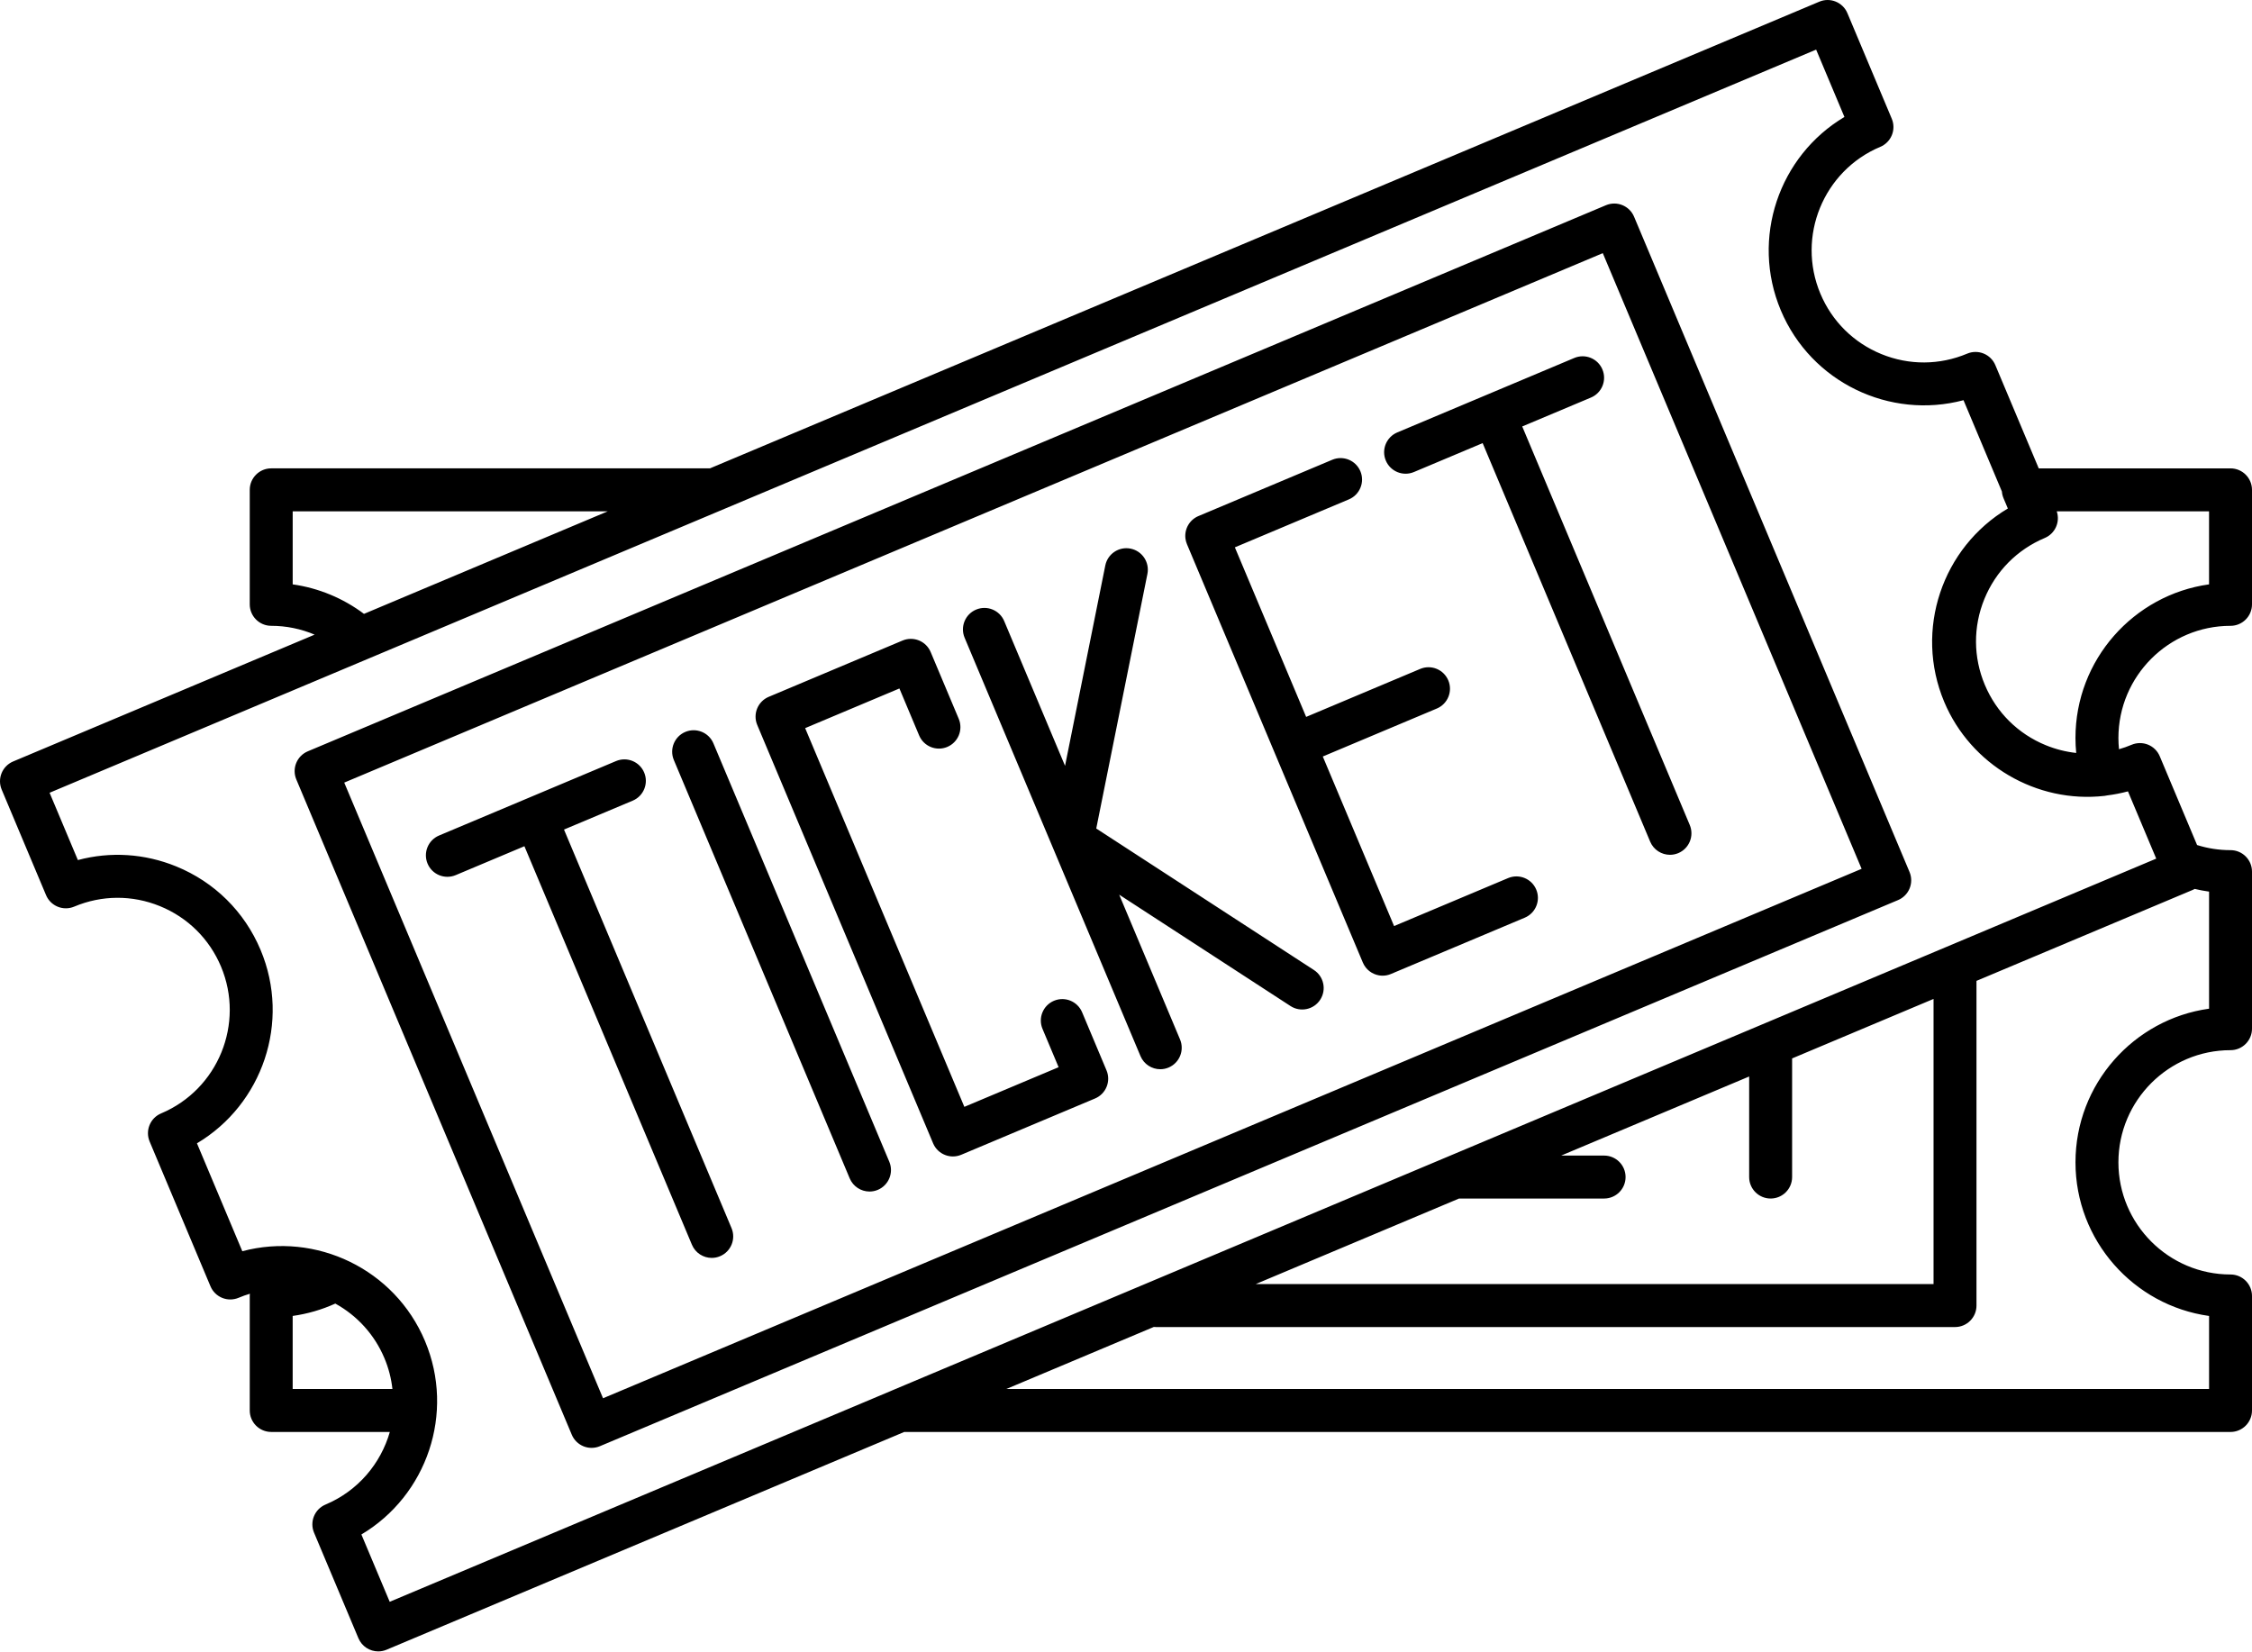
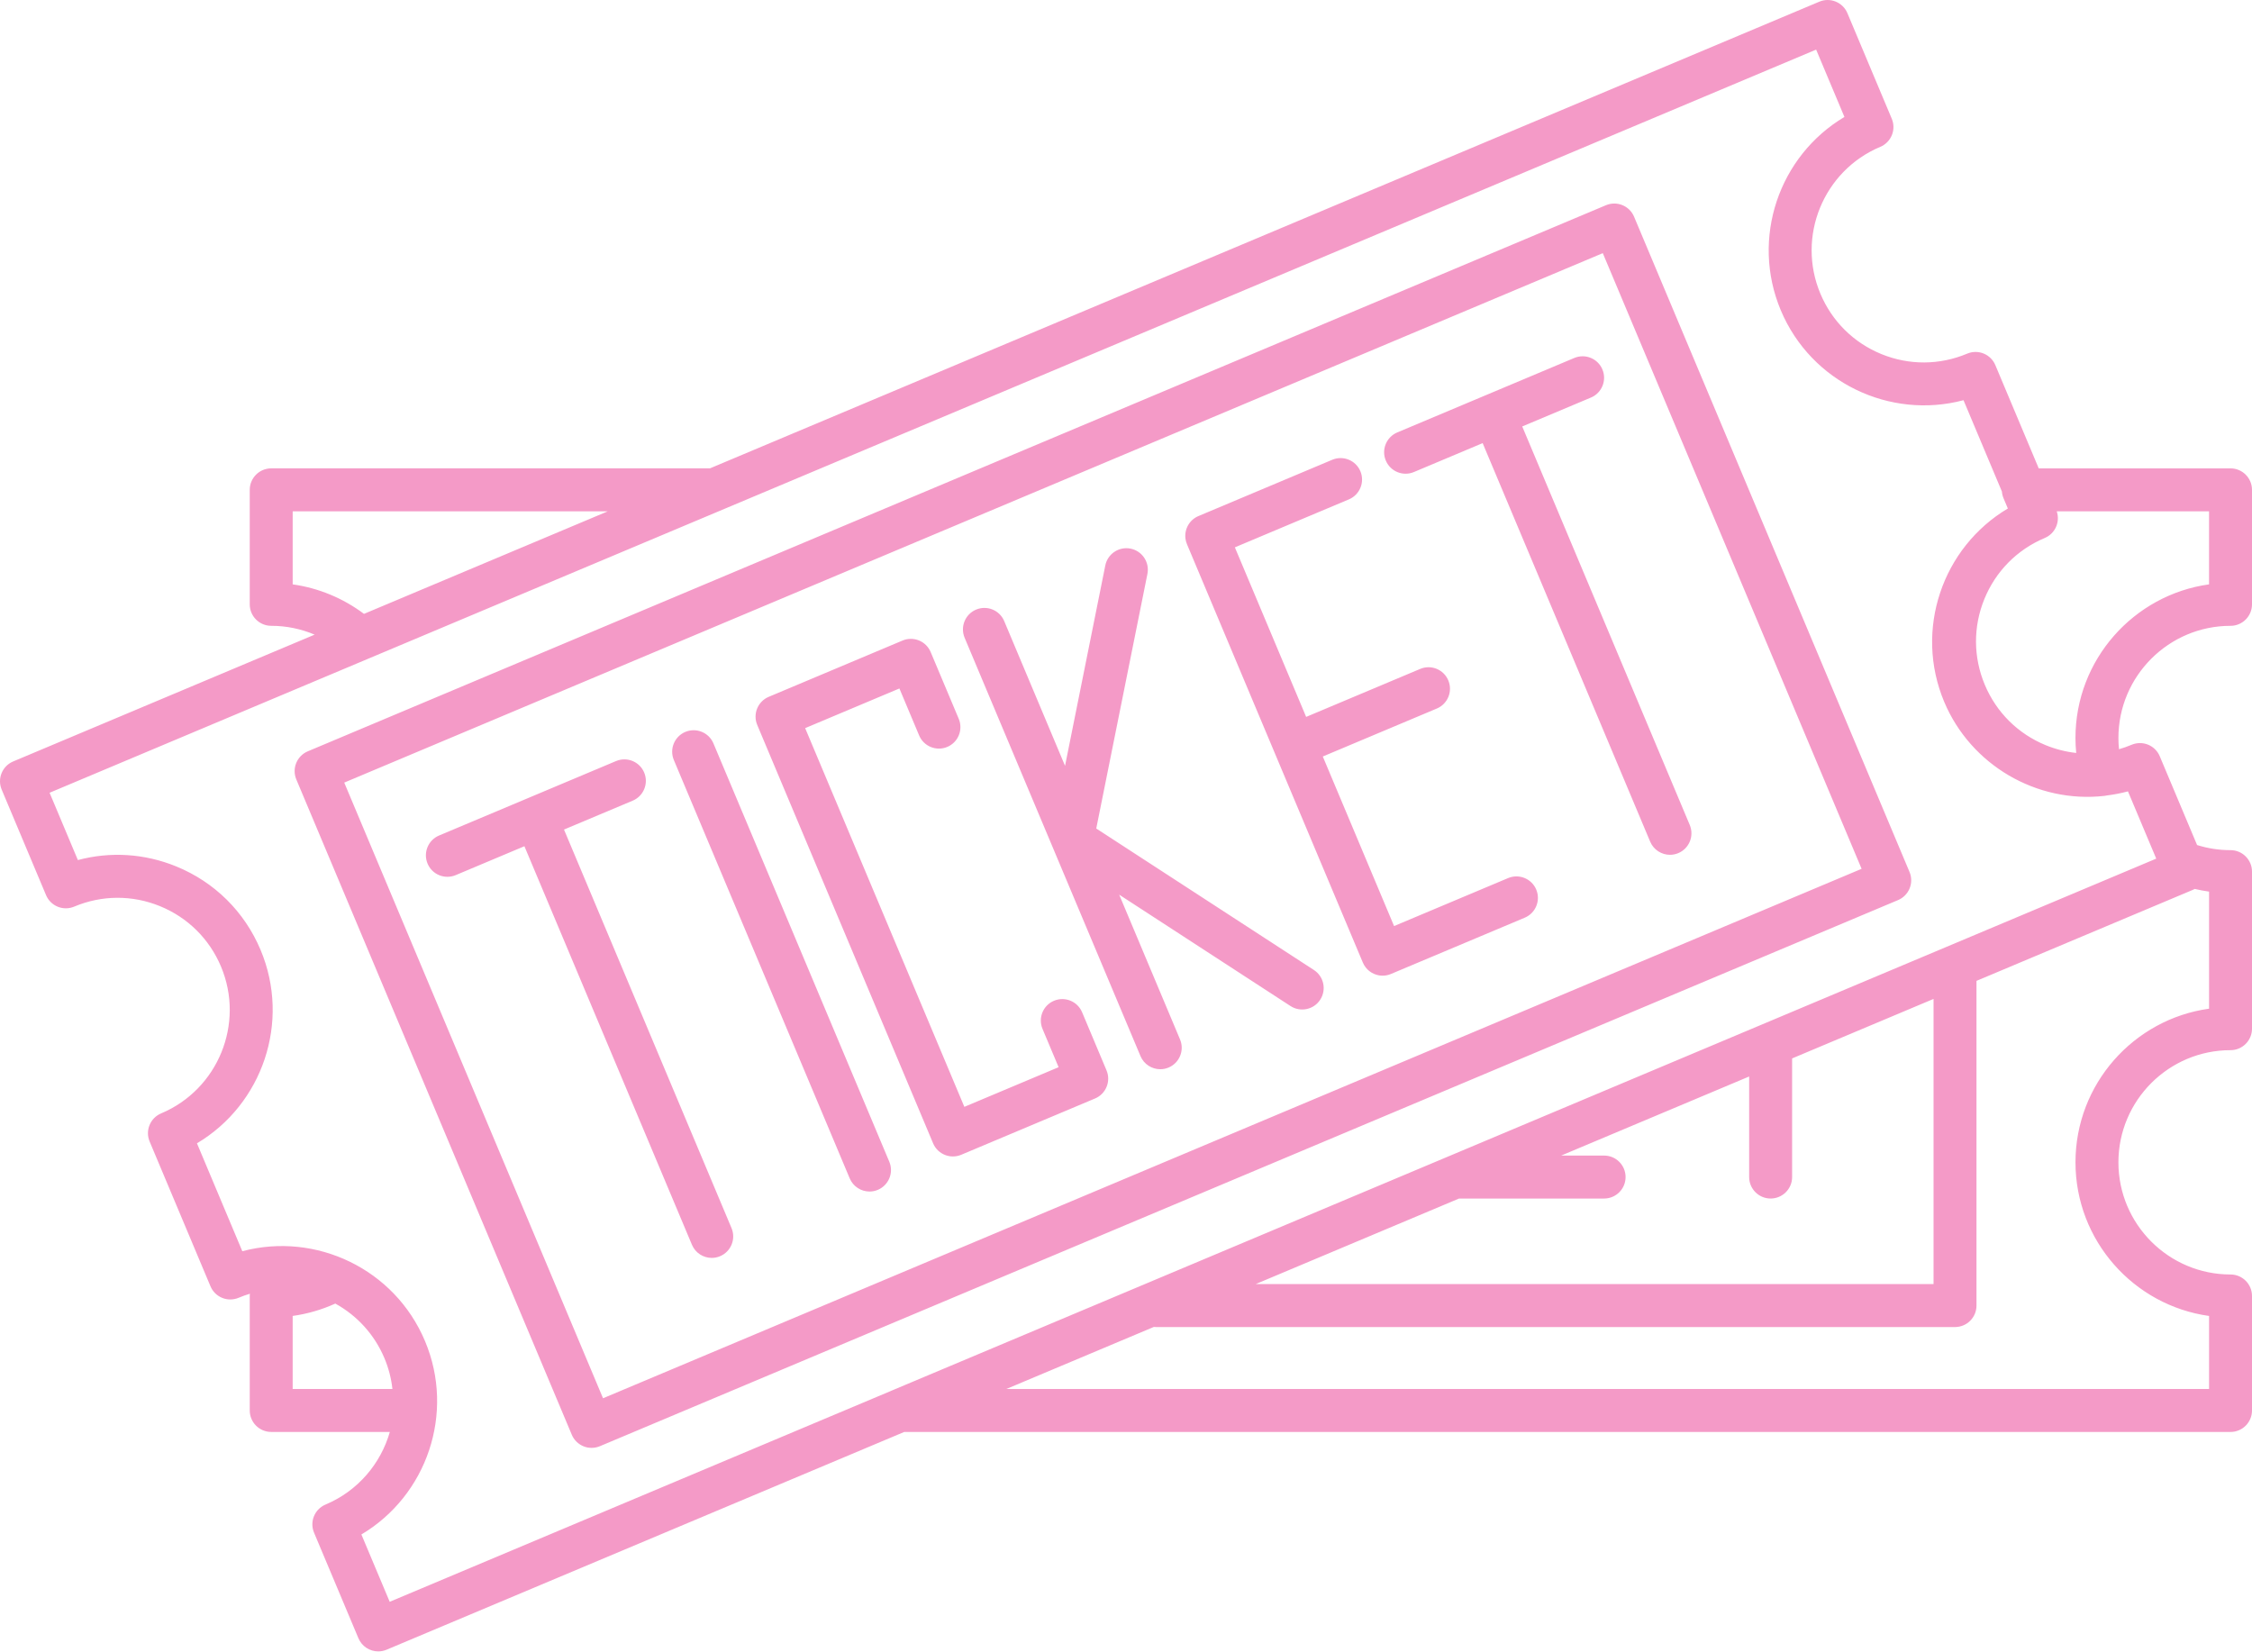
<svg xmlns="http://www.w3.org/2000/svg" viewBox="0 0 210 154" fill="none">
-   <path d="M35.27 154C34.489 154 33.746 153.539 33.423 152.773L29.285 142.93C28.857 141.91 29.335 140.736 30.355 140.307C33.389 139.03 35.509 136.478 36.352 133.535H25.291C24.186 133.535 23.289 132.637 23.289 131.531V120.853C23.289 120.783 23.292 120.714 23.3 120.647C22.947 120.752 22.597 120.878 22.25 121.024C21.76 121.23 21.208 121.233 20.718 121.032C20.226 120.831 19.834 120.443 19.628 119.954L13.954 106.453C13.525 105.432 14.004 104.259 15.023 103.83C20.337 101.594 22.843 95.45 20.608 90.134C19.525 87.559 17.505 85.559 14.919 84.504C12.333 83.448 9.492 83.464 6.917 84.547C6.426 84.753 5.875 84.756 5.384 84.555C4.892 84.354 4.5 83.966 4.295 83.477L0.157 73.633C-0.271 72.613 0.207 71.439 1.226 71.01L29.34 59.183C28.067 58.643 26.692 58.36 25.291 58.36C24.186 58.36 23.289 57.463 23.289 56.357V45.681C23.289 44.575 24.186 43.677 25.291 43.677H66.202L169.649 0.158C170.669 -0.272 171.842 0.208 172.271 1.227L176.408 11.07C176.615 11.56 176.617 12.112 176.416 12.604C176.215 13.095 175.828 13.488 175.338 13.693C170.023 15.929 167.518 22.073 169.753 27.389C170.835 29.964 172.855 31.964 175.441 33.02C178.027 34.076 180.87 34.06 183.444 32.977C183.933 32.771 184.485 32.769 184.976 32.969C185.468 33.17 185.86 33.558 186.066 34.048L190.113 43.678H207.998C209.103 43.678 210 44.576 210 45.681V56.358C210 57.464 209.103 58.361 207.998 58.361C202.233 58.361 197.543 63.053 197.543 68.82C197.543 69.169 197.562 69.518 197.598 69.869C197.995 69.754 198.389 69.615 198.776 69.452C199.266 69.247 199.817 69.244 200.309 69.444C200.8 69.645 201.193 70.033 201.398 70.523L204.879 78.803C205.886 79.12 206.931 79.28 207.998 79.28C209.103 79.28 210 80.177 210 81.283V95.93C210 97.035 209.103 97.933 207.998 97.933C202.233 97.933 197.543 102.625 197.543 108.392C197.543 114.159 202.233 118.851 207.998 118.851C209.103 118.851 210 119.748 210 120.854V131.532C210 132.638 209.103 133.536 207.998 133.536H84.32L36.045 153.844C35.792 153.95 35.529 154 35.27 154ZM33.7 143.096L36.34 149.374L83.039 129.728C83.07 129.713 83.101 129.699 83.133 129.686L201.07 80.071L198.433 73.798C197.793 73.969 197.146 74.095 196.495 74.176C196.415 74.195 196.333 74.21 196.25 74.219C189.913 74.938 183.771 71.333 181.301 65.457C178.474 58.731 181.133 51.047 187.233 47.419L186.828 46.458C186.744 46.257 186.694 46.047 186.678 45.836L183.098 37.32C176.241 39.143 168.891 35.67 166.063 28.944C163.234 22.217 165.894 14.534 171.994 10.906L169.355 4.627L4.624 73.928L7.262 80.205C10.289 79.394 13.479 79.592 16.431 80.796C20.007 82.255 22.801 85.02 24.298 88.581C27.125 95.308 24.466 102.992 18.366 106.619L22.596 116.682C29.456 114.858 36.803 118.331 39.631 125.058C42.46 131.784 39.801 139.469 33.7 143.096ZM93.843 129.528H205.997V122.718C198.968 121.739 193.54 115.687 193.54 108.391C193.54 101.094 198.968 95.041 205.997 94.064V83.147C205.548 83.084 205.102 83.001 204.661 82.896C204.599 82.93 204.535 82.961 204.469 82.989L184.308 91.47V121.75C184.308 122.856 183.411 123.753 182.306 123.753H107.8C107.731 123.753 107.661 123.751 107.594 123.743L93.843 129.528ZM27.293 129.528H36.593C36.485 128.539 36.236 127.575 35.845 126.649C34.932 124.477 33.324 122.698 31.268 121.564C30.006 122.136 28.666 122.525 27.292 122.717V129.528H27.293ZM117.092 119.747H180.304V93.154L167.115 98.703V109.765C167.115 110.871 166.218 111.768 165.112 111.768C164.007 111.768 163.11 110.871 163.11 109.765V100.388L145.58 107.762H149.584C150.689 107.762 151.586 108.659 151.586 109.765C151.586 110.871 150.689 111.768 149.584 111.768H136.057L117.092 119.747ZM191.793 47.684C192.126 48.669 191.647 49.761 190.672 50.17C188.098 51.253 186.099 53.274 185.043 55.861C183.989 58.448 184.004 61.291 185.086 63.865C186.169 66.441 188.189 68.441 190.775 69.496C191.694 69.872 192.647 70.111 193.608 70.216C193.562 69.751 193.538 69.285 193.538 68.821C193.538 61.524 198.966 55.471 205.995 54.494V47.684H191.793ZM27.293 54.495C29.698 54.834 31.984 55.777 33.942 57.246L56.672 47.684H27.293V54.495ZM55.164 135.02C54.907 135.02 54.651 134.971 54.408 134.872C53.917 134.67 53.524 134.283 53.319 133.793L27.632 72.687C27.203 71.667 27.682 70.493 28.701 70.064L149.755 19.138C150.775 18.709 151.948 19.188 152.377 20.207L178.064 81.314C178.271 81.804 178.273 82.356 178.072 82.848C177.871 83.339 177.484 83.732 176.994 83.937L55.94 134.864C55.692 134.968 55.428 135.02 55.164 135.02ZM32.1 72.981L56.233 130.394L173.596 81.021L149.461 23.608L32.1 72.981ZM66.37 117.305C65.588 117.305 64.845 116.844 64.523 116.078L48.901 78.914L42.494 81.609C41.474 82.037 40.3 81.559 39.872 80.539C39.443 79.519 39.922 78.345 40.941 77.916L49.186 74.448C49.191 74.446 49.197 74.444 49.202 74.441L57.448 70.972C58.469 70.544 59.641 71.022 60.07 72.042C60.498 73.062 60.02 74.236 59.001 74.665L52.593 77.36L68.215 114.524C68.644 115.544 68.165 116.719 67.146 117.147C66.892 117.255 66.628 117.305 66.37 117.305ZM81.083 111.115C80.301 111.115 79.558 110.654 79.236 109.888L62.837 70.877C62.408 69.857 62.887 68.683 63.906 68.254C64.927 67.826 66.1 68.305 66.528 69.324L82.927 108.335C83.356 109.354 82.877 110.529 81.858 110.958C81.605 111.065 81.342 111.115 81.083 111.115ZM88.859 107.844C88.748 107.844 88.637 107.835 88.528 107.816C88.005 107.729 87.526 107.434 87.213 106.985C87.138 106.876 87.072 106.757 87.017 106.63C87.017 106.629 87.016 106.628 87.016 106.627C87.016 106.626 87.016 106.626 87.015 106.625C87.014 106.622 87.013 106.62 87.012 106.617L70.613 67.606C70.184 66.587 70.663 65.412 71.682 64.983C71.684 64.982 71.686 64.982 71.688 64.981L84.162 59.733C84.652 59.527 85.204 59.525 85.695 59.725C86.187 59.926 86.579 60.314 86.784 60.804L89.403 67.031C89.831 68.052 89.353 69.226 88.333 69.654C87.313 70.083 86.14 69.603 85.711 68.585L83.87 64.203L75.081 67.901L89.927 103.218L98.716 99.521L97.215 95.949C96.786 94.928 97.264 93.754 98.284 93.326C99.305 92.897 100.477 93.377 100.906 94.395L103.183 99.815C103.612 100.835 103.133 102.009 102.114 102.438L89.634 107.688C89.38 107.794 89.117 107.844 88.859 107.844ZM108.197 99.71C107.415 99.71 106.672 99.249 106.35 98.483L89.951 59.472C89.523 58.452 90.001 57.277 91.02 56.849C92.043 56.419 93.214 56.899 93.642 57.918L99.316 71.417L103.07 52.731C103.287 51.647 104.344 50.945 105.428 51.162C106.512 51.38 107.214 52.436 106.997 53.52L102.226 77.262L122.523 90.457C123.45 91.06 123.713 92.3 123.11 93.229C122.509 94.156 121.267 94.419 120.34 93.817L104.365 83.431L110.039 96.93C110.468 97.95 109.989 99.125 108.97 99.553C108.719 99.659 108.455 99.71 108.197 99.71ZM128.931 90.986C128.818 90.986 128.706 90.976 128.596 90.958C127.943 90.847 127.36 90.415 127.084 89.759L118.892 70.272C118.89 70.266 118.887 70.26 118.884 70.254C118.882 70.248 118.879 70.242 118.877 70.235L110.685 50.748C110.613 50.577 110.567 50.401 110.544 50.225C110.433 49.355 110.906 48.482 111.754 48.125C111.756 48.124 111.758 48.124 111.76 48.123L124.234 42.875C125.255 42.447 126.427 42.926 126.856 43.945C127.284 44.964 126.805 46.139 125.786 46.568L115.152 51.042L121.799 66.854L132.433 62.38C133.455 61.95 134.625 62.43 135.055 63.45C135.483 64.469 135.005 65.644 133.986 66.073L123.351 70.547L129.998 86.359L140.632 81.885C141.653 81.457 142.826 81.936 143.254 82.955C143.683 83.974 143.204 85.149 142.185 85.578L129.705 90.828C129.453 90.936 129.189 90.986 128.931 90.986ZM155.726 79.714C154.944 79.714 154.201 79.253 153.879 78.487L138.257 41.323L131.849 44.019C130.828 44.449 129.656 43.969 129.227 42.949C128.799 41.929 129.277 40.755 130.296 40.326L146.803 33.382C147.825 32.953 148.997 33.432 149.425 34.451C149.854 35.471 149.375 36.646 148.356 37.074L141.949 39.769L157.571 76.933C157.999 77.954 157.521 79.128 156.502 79.557C156.247 79.664 155.984 79.714 155.726 79.714Z" fill="black" />
+   <path d="M35.27 154C34.489 154 33.746 153.539 33.423 152.773L29.285 142.93C28.857 141.91 29.335 140.736 30.355 140.307C33.389 139.03 35.509 136.478 36.352 133.535H25.291C24.186 133.535 23.289 132.637 23.289 131.531V120.853C23.289 120.783 23.292 120.714 23.3 120.647C22.947 120.752 22.597 120.878 22.25 121.024C21.76 121.23 21.208 121.233 20.718 121.032C20.226 120.831 19.834 120.443 19.628 119.954L13.954 106.453C13.525 105.432 14.004 104.259 15.023 103.83C20.337 101.594 22.843 95.45 20.608 90.134C19.525 87.559 17.505 85.559 14.919 84.504C12.333 83.448 9.492 83.464 6.917 84.547C6.426 84.753 5.875 84.756 5.384 84.555C4.892 84.354 4.5 83.966 4.295 83.477L0.157 73.633C-0.271 72.613 0.207 71.439 1.226 71.01L29.34 59.183C28.067 58.643 26.692 58.36 25.291 58.36C24.186 58.36 23.289 57.463 23.289 56.357V45.681C23.289 44.575 24.186 43.677 25.291 43.677H66.202L169.649 0.158C170.669 -0.272 171.842 0.208 172.271 1.227L176.408 11.07C176.615 11.56 176.617 12.112 176.416 12.604C176.215 13.095 175.828 13.488 175.338 13.693C170.023 15.929 167.518 22.073 169.753 27.389C170.835 29.964 172.855 31.964 175.441 33.02C178.027 34.076 180.87 34.06 183.444 32.977C183.933 32.771 184.485 32.769 184.976 32.969C185.468 33.17 185.86 33.558 186.066 34.048L190.113 43.678H207.998C209.103 43.678 210 44.576 210 45.681V56.358C210 57.464 209.103 58.361 207.998 58.361C202.233 58.361 197.543 63.053 197.543 68.82C197.543 69.169 197.562 69.518 197.598 69.869C197.995 69.754 198.389 69.615 198.776 69.452C199.266 69.247 199.817 69.244 200.309 69.444C200.8 69.645 201.193 70.033 201.398 70.523L204.879 78.803C205.886 79.12 206.931 79.28 207.998 79.28C209.103 79.28 210 80.177 210 81.283V95.93C210 97.035 209.103 97.933 207.998 97.933C202.233 97.933 197.543 102.625 197.543 108.392C197.543 114.159 202.233 118.851 207.998 118.851C209.103 118.851 210 119.748 210 120.854V131.532C210 132.638 209.103 133.536 207.998 133.536H84.32L36.045 153.844C35.792 153.95 35.529 154 35.27 154ZM33.7 143.096L36.34 149.374L83.039 129.728C83.07 129.713 83.101 129.699 83.133 129.686L201.07 80.071L198.433 73.798C197.793 73.969 197.146 74.095 196.495 74.176C196.415 74.195 196.333 74.21 196.25 74.219C189.913 74.938 183.771 71.333 181.301 65.457C178.474 58.731 181.133 51.047 187.233 47.419L186.828 46.458C186.744 46.257 186.694 46.047 186.678 45.836L183.098 37.32C176.241 39.143 168.891 35.67 166.063 28.944C163.234 22.217 165.894 14.534 171.994 10.906L169.355 4.627L4.624 73.928L7.262 80.205C10.289 79.394 13.479 79.592 16.431 80.796C20.007 82.255 22.801 85.02 24.298 88.581C27.125 95.308 24.466 102.992 18.366 106.619L22.596 116.682C29.456 114.858 36.803 118.331 39.631 125.058C42.46 131.784 39.801 139.469 33.7 143.096ZM93.843 129.528H205.997V122.718C198.968 121.739 193.54 115.687 193.54 108.391C193.54 101.094 198.968 95.041 205.997 94.064V83.147C205.548 83.084 205.102 83.001 204.661 82.896C204.599 82.93 204.535 82.961 204.469 82.989L184.308 91.47V121.75C184.308 122.856 183.411 123.753 182.306 123.753H107.8C107.731 123.753 107.661 123.751 107.594 123.743L93.843 129.528ZM27.293 129.528H36.593C36.485 128.539 36.236 127.575 35.845 126.649C34.932 124.477 33.324 122.698 31.268 121.564C30.006 122.136 28.666 122.525 27.292 122.717V129.528H27.293ZM117.092 119.747H180.304V93.154L167.115 98.703V109.765C167.115 110.871 166.218 111.768 165.112 111.768C164.007 111.768 163.11 110.871 163.11 109.765V100.388L145.58 107.762H149.584C150.689 107.762 151.586 108.659 151.586 109.765C151.586 110.871 150.689 111.768 149.584 111.768H136.057L117.092 119.747ZM191.793 47.684C192.126 48.669 191.647 49.761 190.672 50.17C188.098 51.253 186.099 53.274 185.043 55.861C183.989 58.448 184.004 61.291 185.086 63.865C186.169 66.441 188.189 68.441 190.775 69.496C191.694 69.872 192.647 70.111 193.608 70.216C193.562 69.751 193.538 69.285 193.538 68.821C193.538 61.524 198.966 55.471 205.995 54.494V47.684H191.793ZM27.293 54.495C29.698 54.834 31.984 55.777 33.942 57.246L56.672 47.684H27.293V54.495ZM55.164 135.02C54.907 135.02 54.651 134.971 54.408 134.872C53.917 134.67 53.524 134.283 53.319 133.793L27.632 72.687C27.203 71.667 27.682 70.493 28.701 70.064L149.755 19.138C150.775 18.709 151.948 19.188 152.377 20.207L178.064 81.314C178.271 81.804 178.273 82.356 178.072 82.848C177.871 83.339 177.484 83.732 176.994 83.937L55.94 134.864C55.692 134.968 55.428 135.02 55.164 135.02ZM32.1 72.981L56.233 130.394L173.596 81.021L149.461 23.608L32.1 72.981ZM66.37 117.305C65.588 117.305 64.845 116.844 64.523 116.078L48.901 78.914L42.494 81.609C41.474 82.037 40.3 81.559 39.872 80.539C39.443 79.519 39.922 78.345 40.941 77.916L49.186 74.448C49.191 74.446 49.197 74.444 49.202 74.441L57.448 70.972C58.469 70.544 59.641 71.022 60.07 72.042C60.498 73.062 60.02 74.236 59.001 74.665L52.593 77.36L68.215 114.524C68.644 115.544 68.165 116.719 67.146 117.147C66.892 117.255 66.628 117.305 66.37 117.305ZM81.083 111.115C80.301 111.115 79.558 110.654 79.236 109.888L62.837 70.877C62.408 69.857 62.887 68.683 63.906 68.254C64.927 67.826 66.1 68.305 66.528 69.324L82.927 108.335C83.356 109.354 82.877 110.529 81.858 110.958C81.605 111.065 81.342 111.115 81.083 111.115ZM88.859 107.844C88.748 107.844 88.637 107.835 88.528 107.816C88.005 107.729 87.526 107.434 87.213 106.985C87.138 106.876 87.072 106.757 87.017 106.63C87.017 106.629 87.016 106.628 87.016 106.627C87.016 106.626 87.016 106.626 87.015 106.625C87.014 106.622 87.013 106.62 87.012 106.617L70.613 67.606C70.184 66.587 70.663 65.412 71.682 64.983C71.684 64.982 71.686 64.982 71.688 64.981L84.162 59.733C84.652 59.527 85.204 59.525 85.695 59.725C86.187 59.926 86.579 60.314 86.784 60.804L89.403 67.031C89.831 68.052 89.353 69.226 88.333 69.654C87.313 70.083 86.14 69.603 85.711 68.585L83.87 64.203L75.081 67.901L89.927 103.218L98.716 99.521L97.215 95.949C96.786 94.928 97.264 93.754 98.284 93.326C99.305 92.897 100.477 93.377 100.906 94.395L103.183 99.815C103.612 100.835 103.133 102.009 102.114 102.438L89.634 107.688C89.38 107.794 89.117 107.844 88.859 107.844ZM108.197 99.71C107.415 99.71 106.672 99.249 106.35 98.483L89.951 59.472C89.523 58.452 90.001 57.277 91.02 56.849C92.043 56.419 93.214 56.899 93.642 57.918L99.316 71.417L103.07 52.731C103.287 51.647 104.344 50.945 105.428 51.162C106.512 51.38 107.214 52.436 106.997 53.52L102.226 77.262L122.523 90.457C123.45 91.06 123.713 92.3 123.11 93.229C122.509 94.156 121.267 94.419 120.34 93.817L104.365 83.431L110.039 96.93C110.468 97.95 109.989 99.125 108.97 99.553C108.719 99.659 108.455 99.71 108.197 99.71ZM128.931 90.986C128.818 90.986 128.706 90.976 128.596 90.958C127.943 90.847 127.36 90.415 127.084 89.759L118.892 70.272C118.89 70.266 118.887 70.26 118.884 70.254C118.882 70.248 118.879 70.242 118.877 70.235L110.685 50.748C110.613 50.577 110.567 50.401 110.544 50.225C110.433 49.355 110.906 48.482 111.754 48.125C111.756 48.124 111.758 48.124 111.76 48.123L124.234 42.875C125.255 42.447 126.427 42.926 126.856 43.945C127.284 44.964 126.805 46.139 125.786 46.568L115.152 51.042L121.799 66.854L132.433 62.38C133.455 61.95 134.625 62.43 135.055 63.45C135.483 64.469 135.005 65.644 133.986 66.073L123.351 70.547L129.998 86.359L140.632 81.885C141.653 81.457 142.826 81.936 143.254 82.955C143.683 83.974 143.204 85.149 142.185 85.578L129.705 90.828C129.453 90.936 129.189 90.986 128.931 90.986ZM155.726 79.714C154.944 79.714 154.201 79.253 153.879 78.487L138.257 41.323L131.849 44.019C130.828 44.449 129.656 43.969 129.227 42.949C128.799 41.929 129.277 40.755 130.296 40.326L146.803 33.382C147.825 32.953 148.997 33.432 149.425 34.451C149.854 35.471 149.375 36.646 148.356 37.074L141.949 39.769L157.571 76.933C157.999 77.954 157.521 79.128 156.502 79.557C156.247 79.664 155.984 79.714 155.726 79.714Z" fill="#F49AC7" />
</svg>
